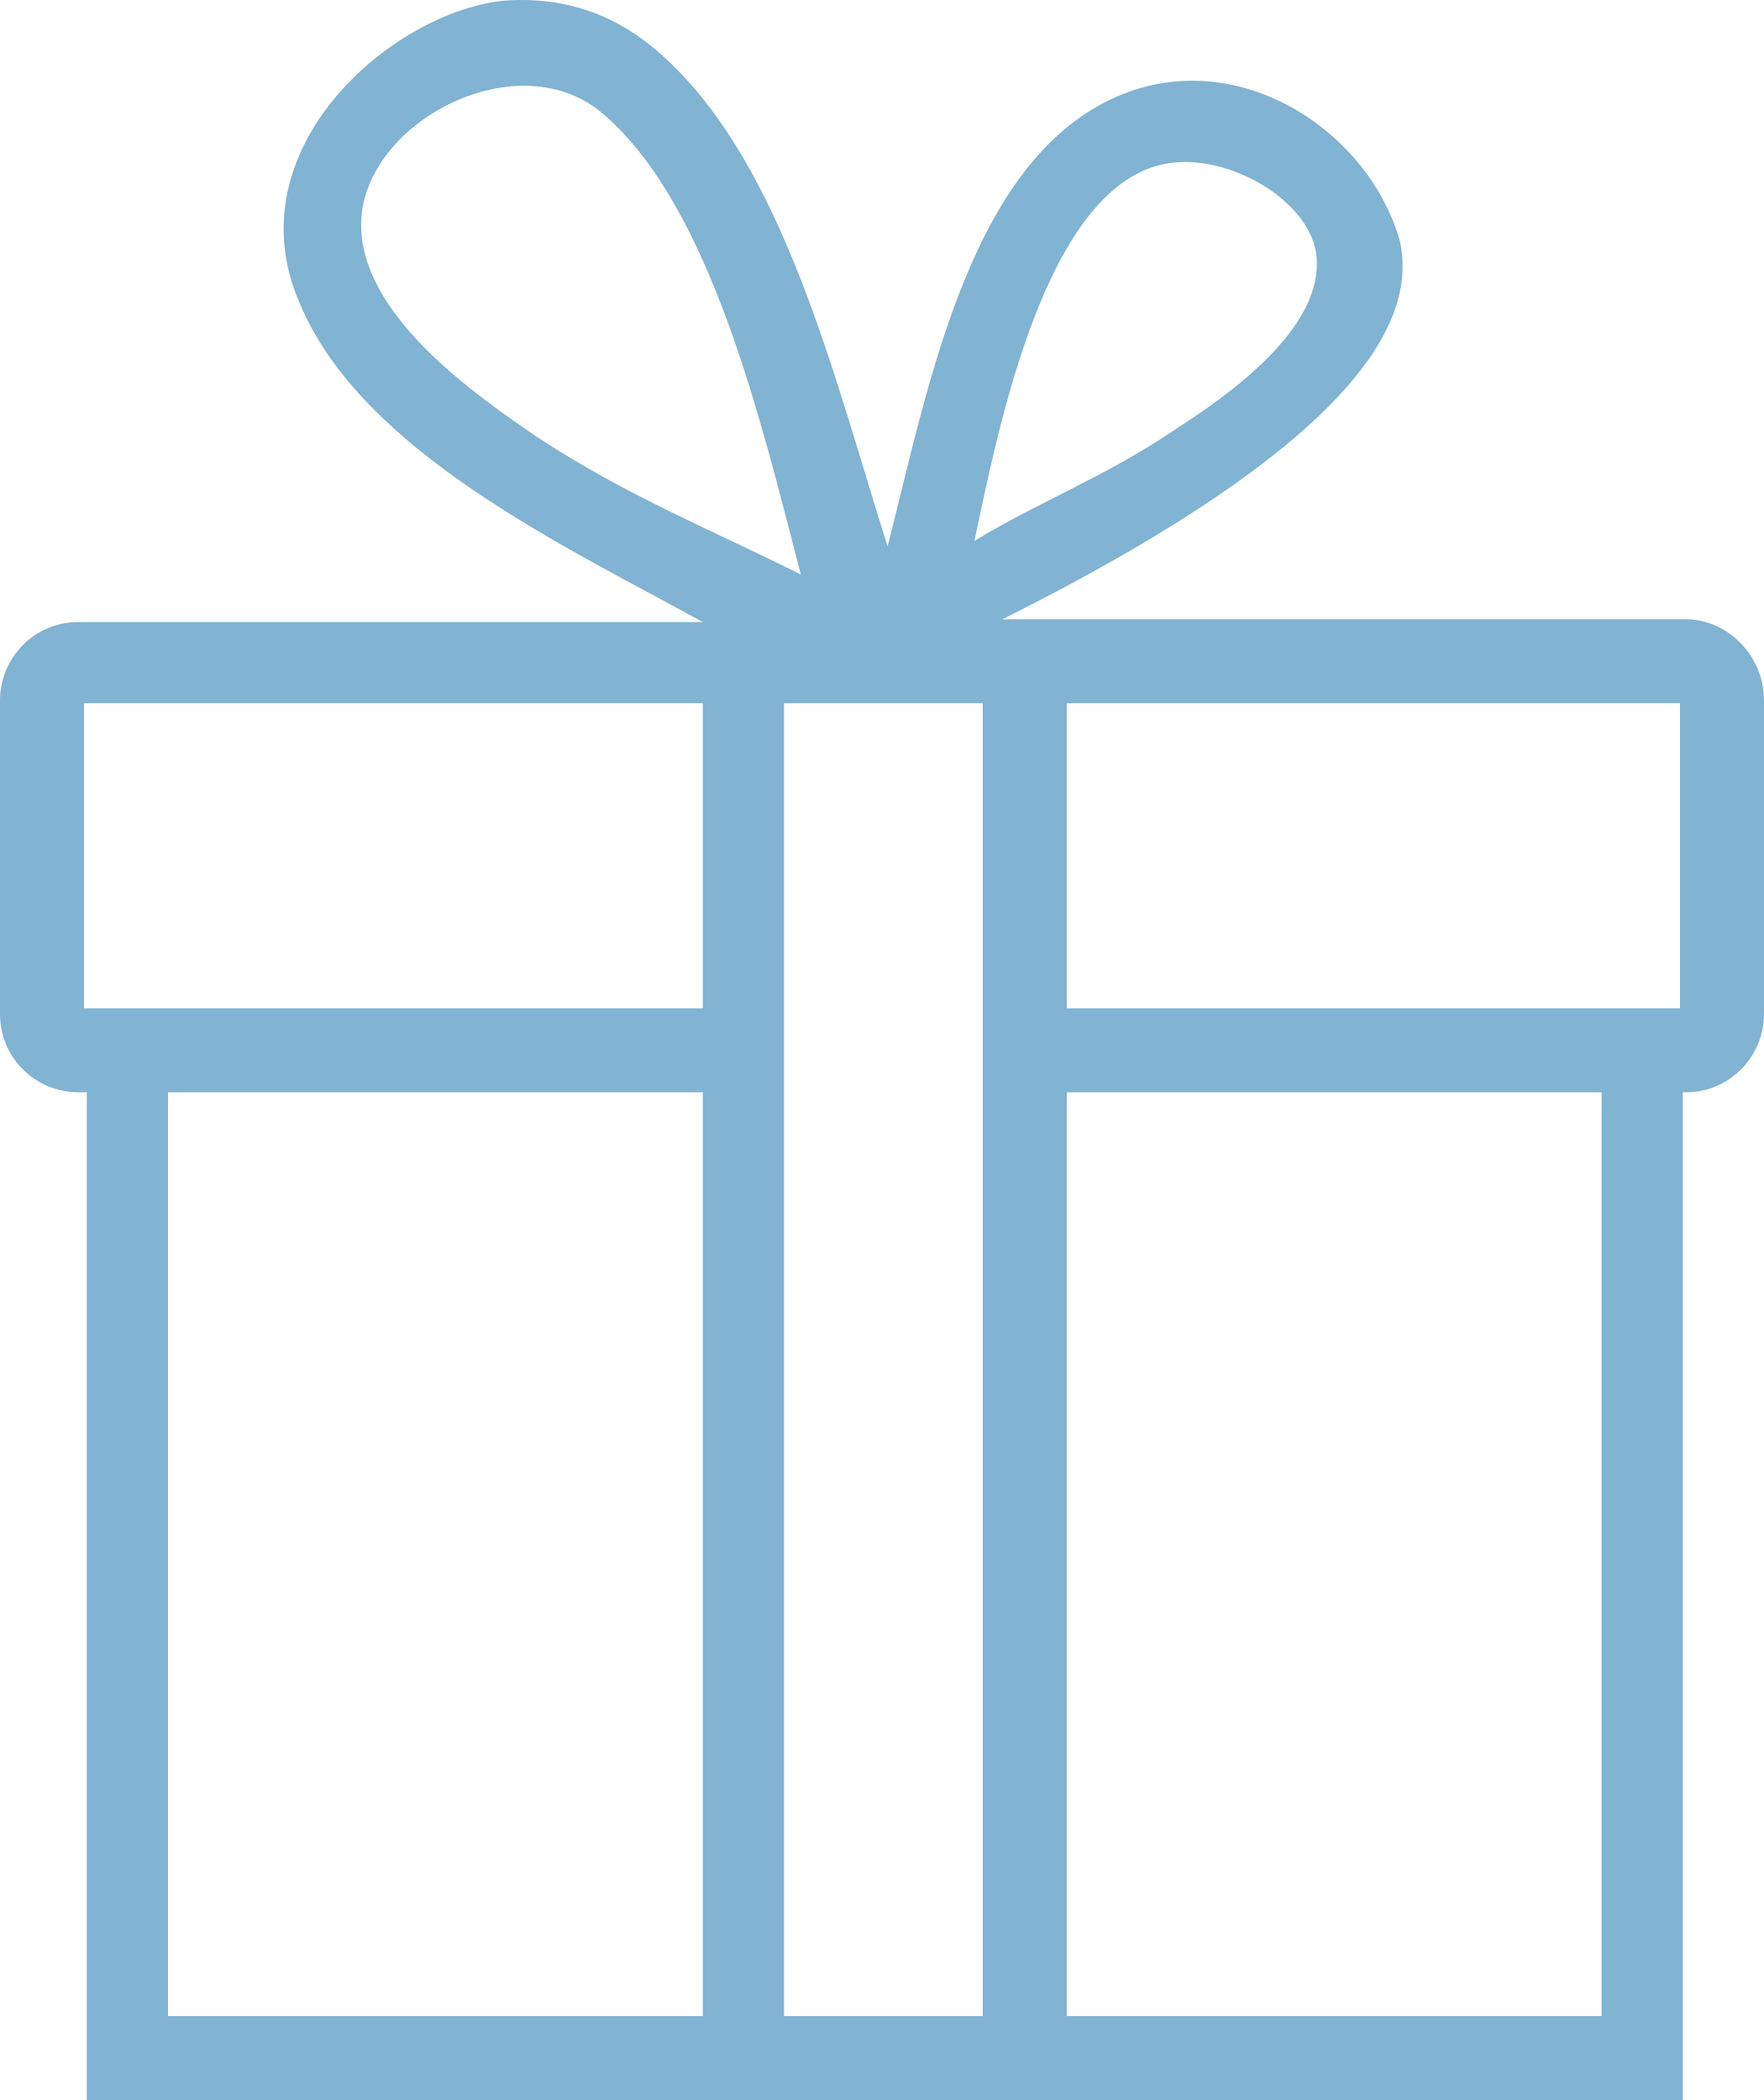
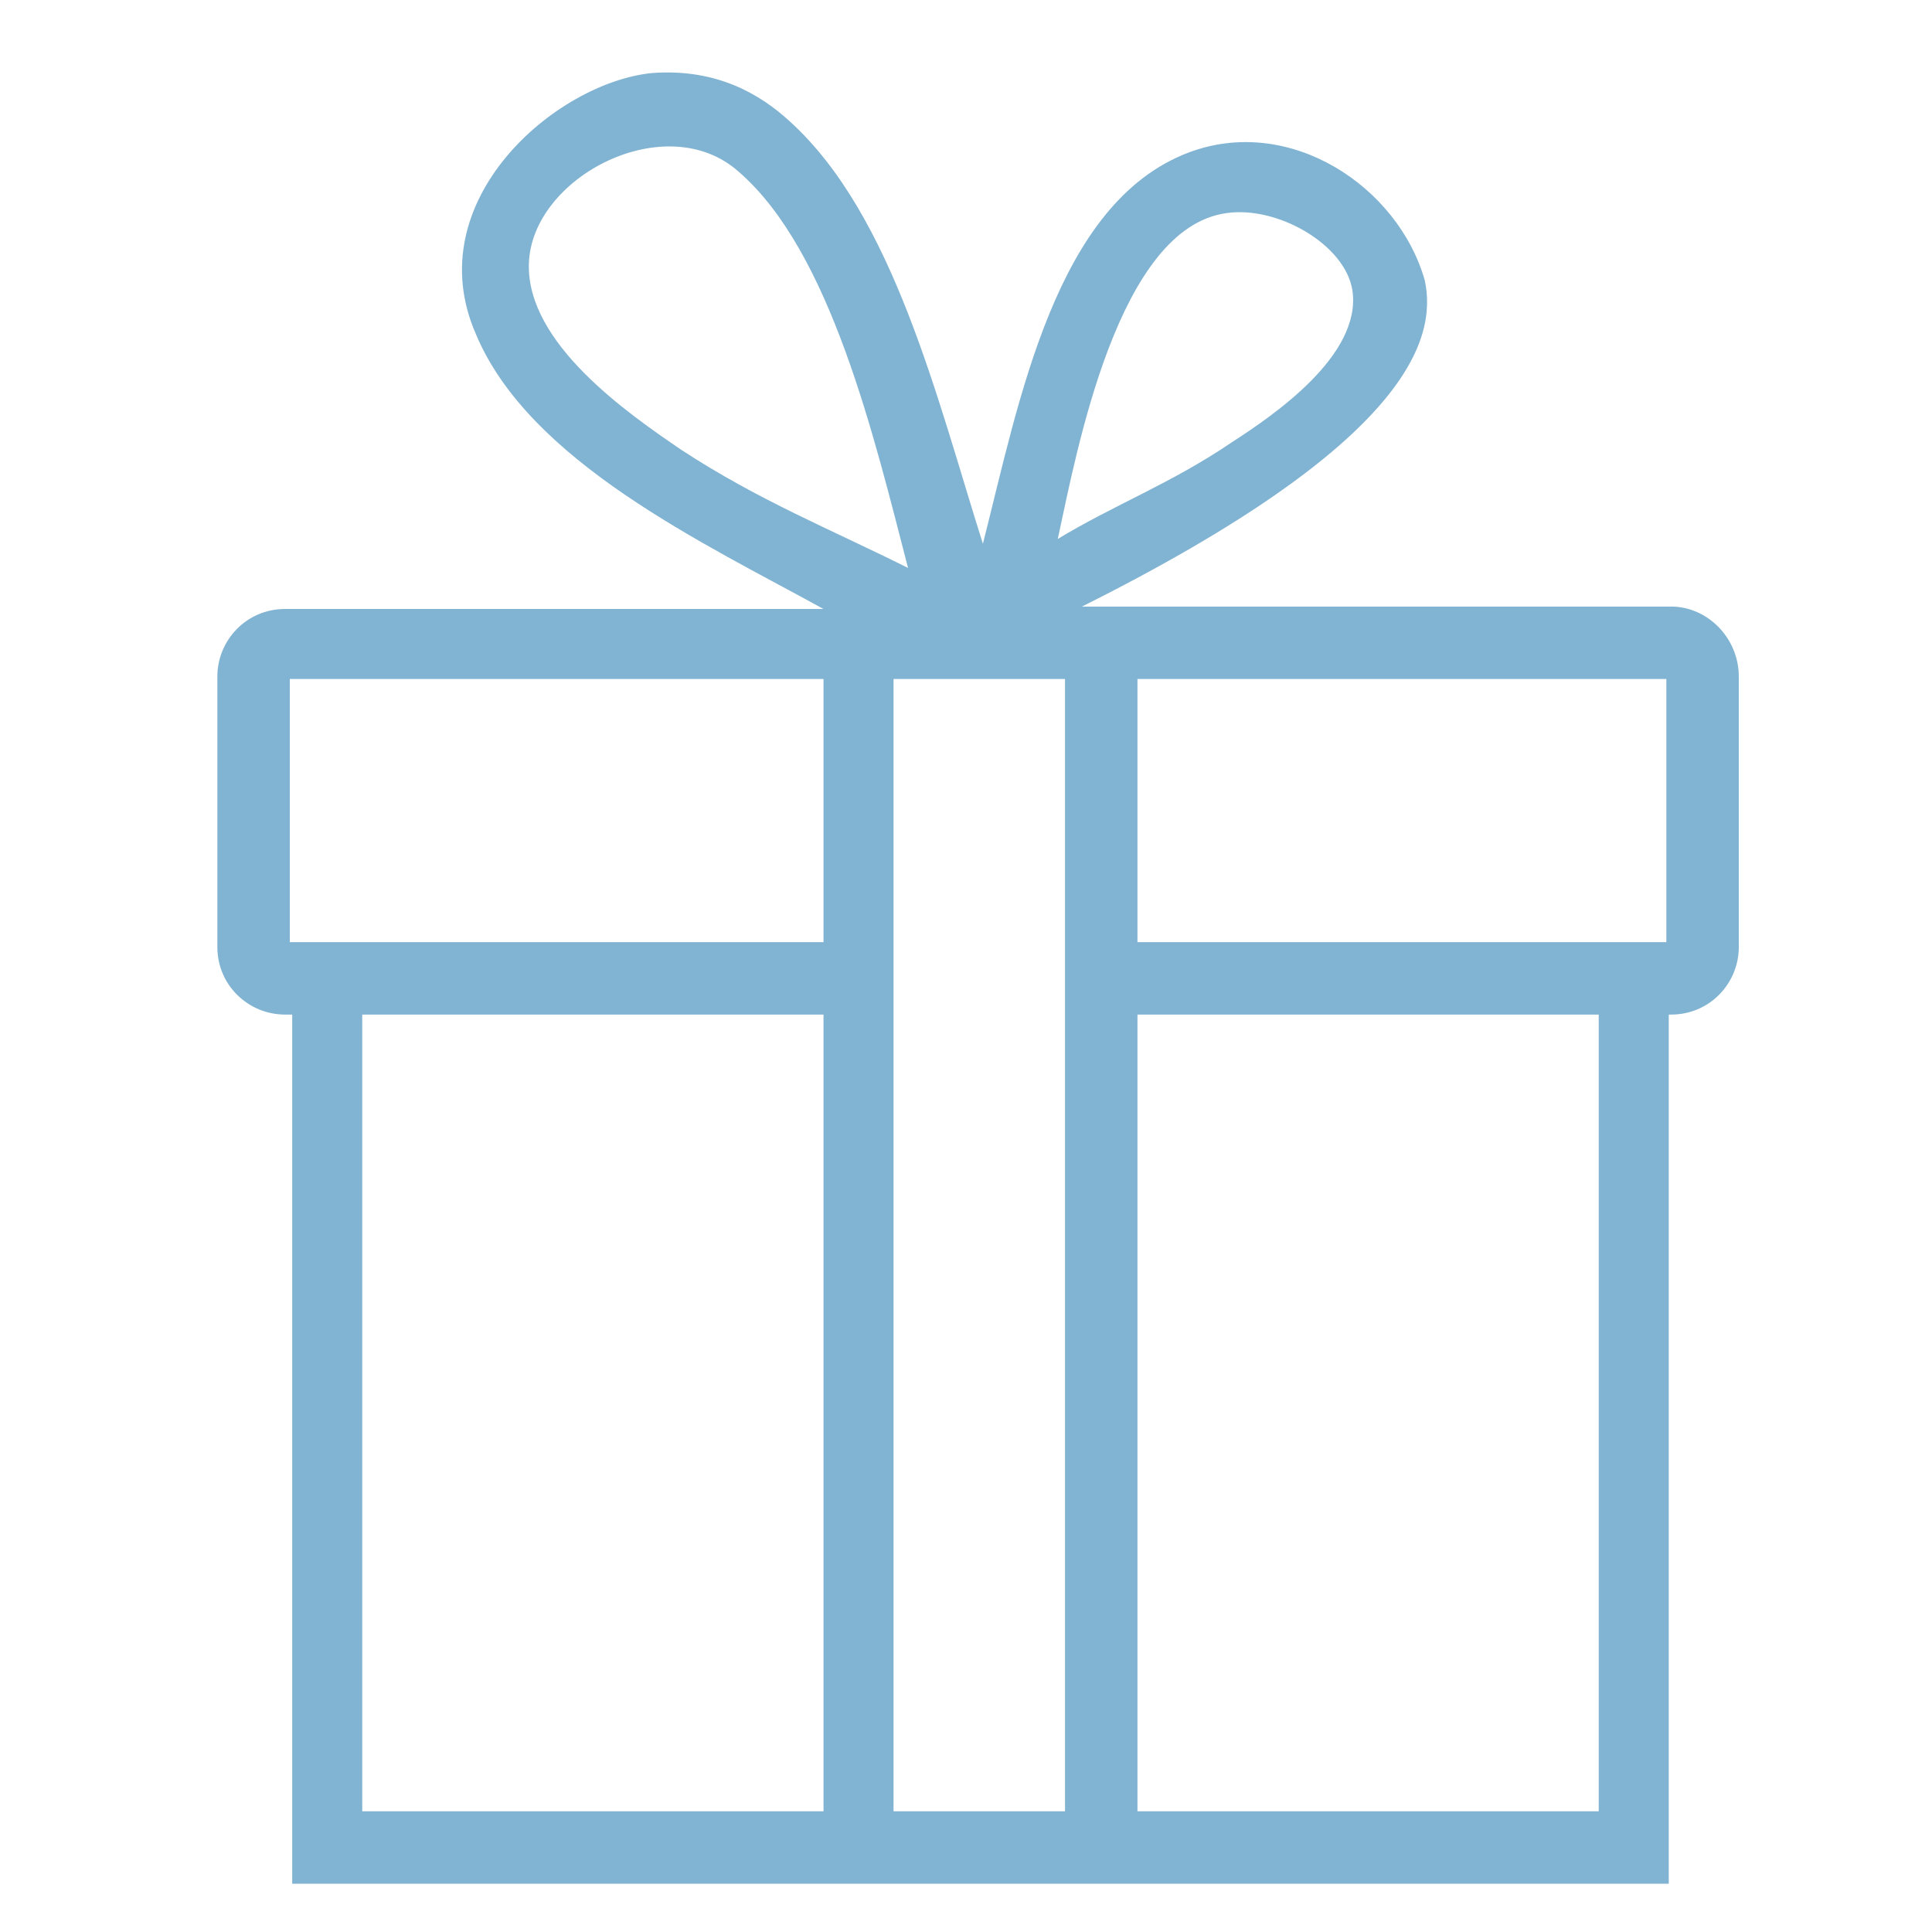
- <svg xmlns="http://www.w3.org/2000/svg" width="63" height="75" viewBox="0 0 63 75" fill="none">
-   <path d="M60.2 22.117H60.1H35.8C49.4 15.319 50.5 11.02 50 8.621C48.9 4.722 44.4 1.723 40.2 3.323C34.7 5.422 33.2 13.619 31.7 19.517C29.8 13.519 28 5.922 23.7 2.023C22.5 0.923 20.7 -0.176 18 0.024C14 0.424 8.3 5.322 10.7 10.82C12.9 16.119 20.2 19.517 25.1 22.217H2.8C1.2 22.217 0 23.516 0 25.016V36.212C0 37.812 1.3 39.011 2.8 39.011H3.1V75H60.1V39.011H60.2C61.8 39.011 63 37.712 63 36.212V25.016C63 23.416 61.7 22.117 60.2 22.117ZM41.8 5.822C43.9 5.522 46.7 7.121 47 9.021C47.4 11.72 43.7 14.219 42 15.319C39.5 17.018 37.1 17.918 34.8 19.318C35.6 15.619 37.3 6.422 41.8 5.822ZM19.2 15.619C17 14.119 12.8 11.22 12.9 7.921C13 4.322 18.6 1.423 21.6 4.122C25.4 7.421 27.2 15.119 28.6 20.517C25.4 18.918 22.4 17.718 19.2 15.619ZM25.1 72.001H6V39.011H25.1V72.001ZM25.1 36.012H3V25.116H25.1V36.012ZM35.1 72.001H28V25.116H35.1V72.001ZM57.1 72.001H38.1V39.011H57.2V72.001H57.1ZM60 36.012H38.1V25.116H60V36.012Z" fill="#81B3D2" />
+ <svg xmlns="http://www.w3.org/2000/svg" width="80" height="80" viewBox="0 0 80 80" fill="none">
+   <path d="M69.2 25.117H69.1H44.8C58.4 18.319 59.5 14.02 59 11.621C57.9 7.722 53.4 4.723 49.2 6.323C43.7 8.422 42.2 16.619 40.7 22.517C38.8 16.519 37 8.922 32.7 5.023C31.5 3.923 29.7 2.824 27 3.024C23 3.424 17.3 8.322 19.7 13.82C21.9 19.119 29.2 22.517 34.1 25.217H11.8C10.2 25.217 9 26.516 9 28.016V39.212C9 40.812 10.3 42.011 11.8 42.011H12.1V78H69.1V42.011H69.2C70.8 42.011 72 40.712 72 39.212V28.016C72 26.416 70.7 25.117 69.2 25.117ZM50.8 8.822C52.9 8.522 55.7 10.121 56 12.021C56.4 14.72 52.7 17.219 51 18.319C48.5 20.018 46.1 20.918 43.8 22.318C44.6 18.619 46.3 9.422 50.8 8.822ZM28.2 18.619C26 17.119 21.8 14.22 21.9 10.921C22 7.322 27.6 4.423 30.6 7.122C34.4 10.421 36.2 18.119 37.6 23.517C34.4 21.918 31.4 20.718 28.2 18.619ZM34.1 75.001H15V42.011H34.1V75.001ZM34.1 39.012H12V28.116H34.1V39.012ZM44.1 75.001H37V28.116H44.1V75.001ZM66.1 75.001H47.1V42.011H66.2V75.001H66.1ZM69 39.012H47.1V28.116H69V39.012Z" fill="#81B3D2" />
</svg>
